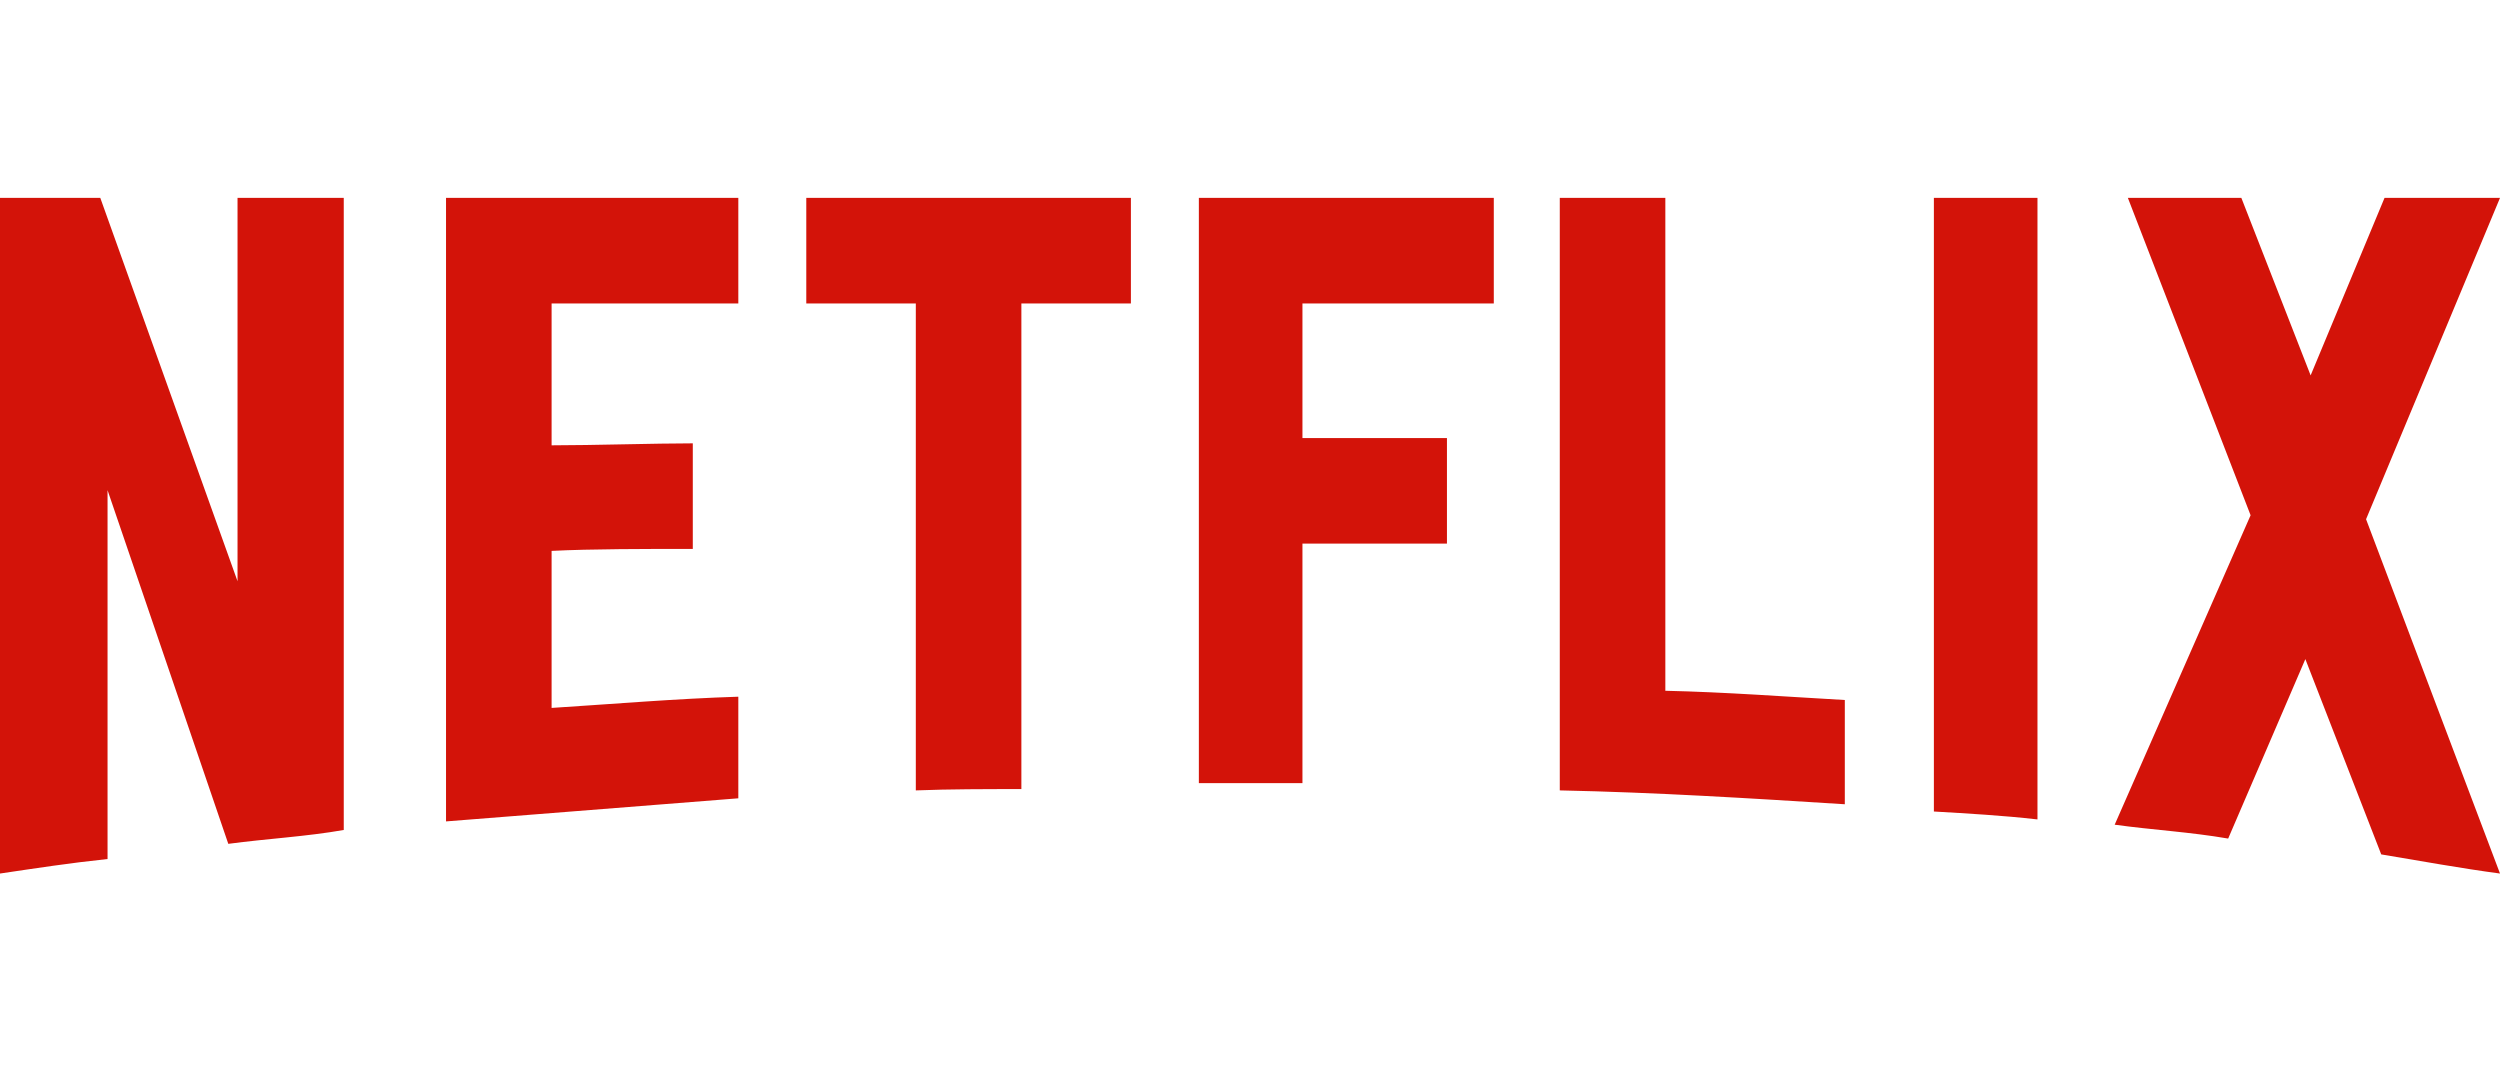
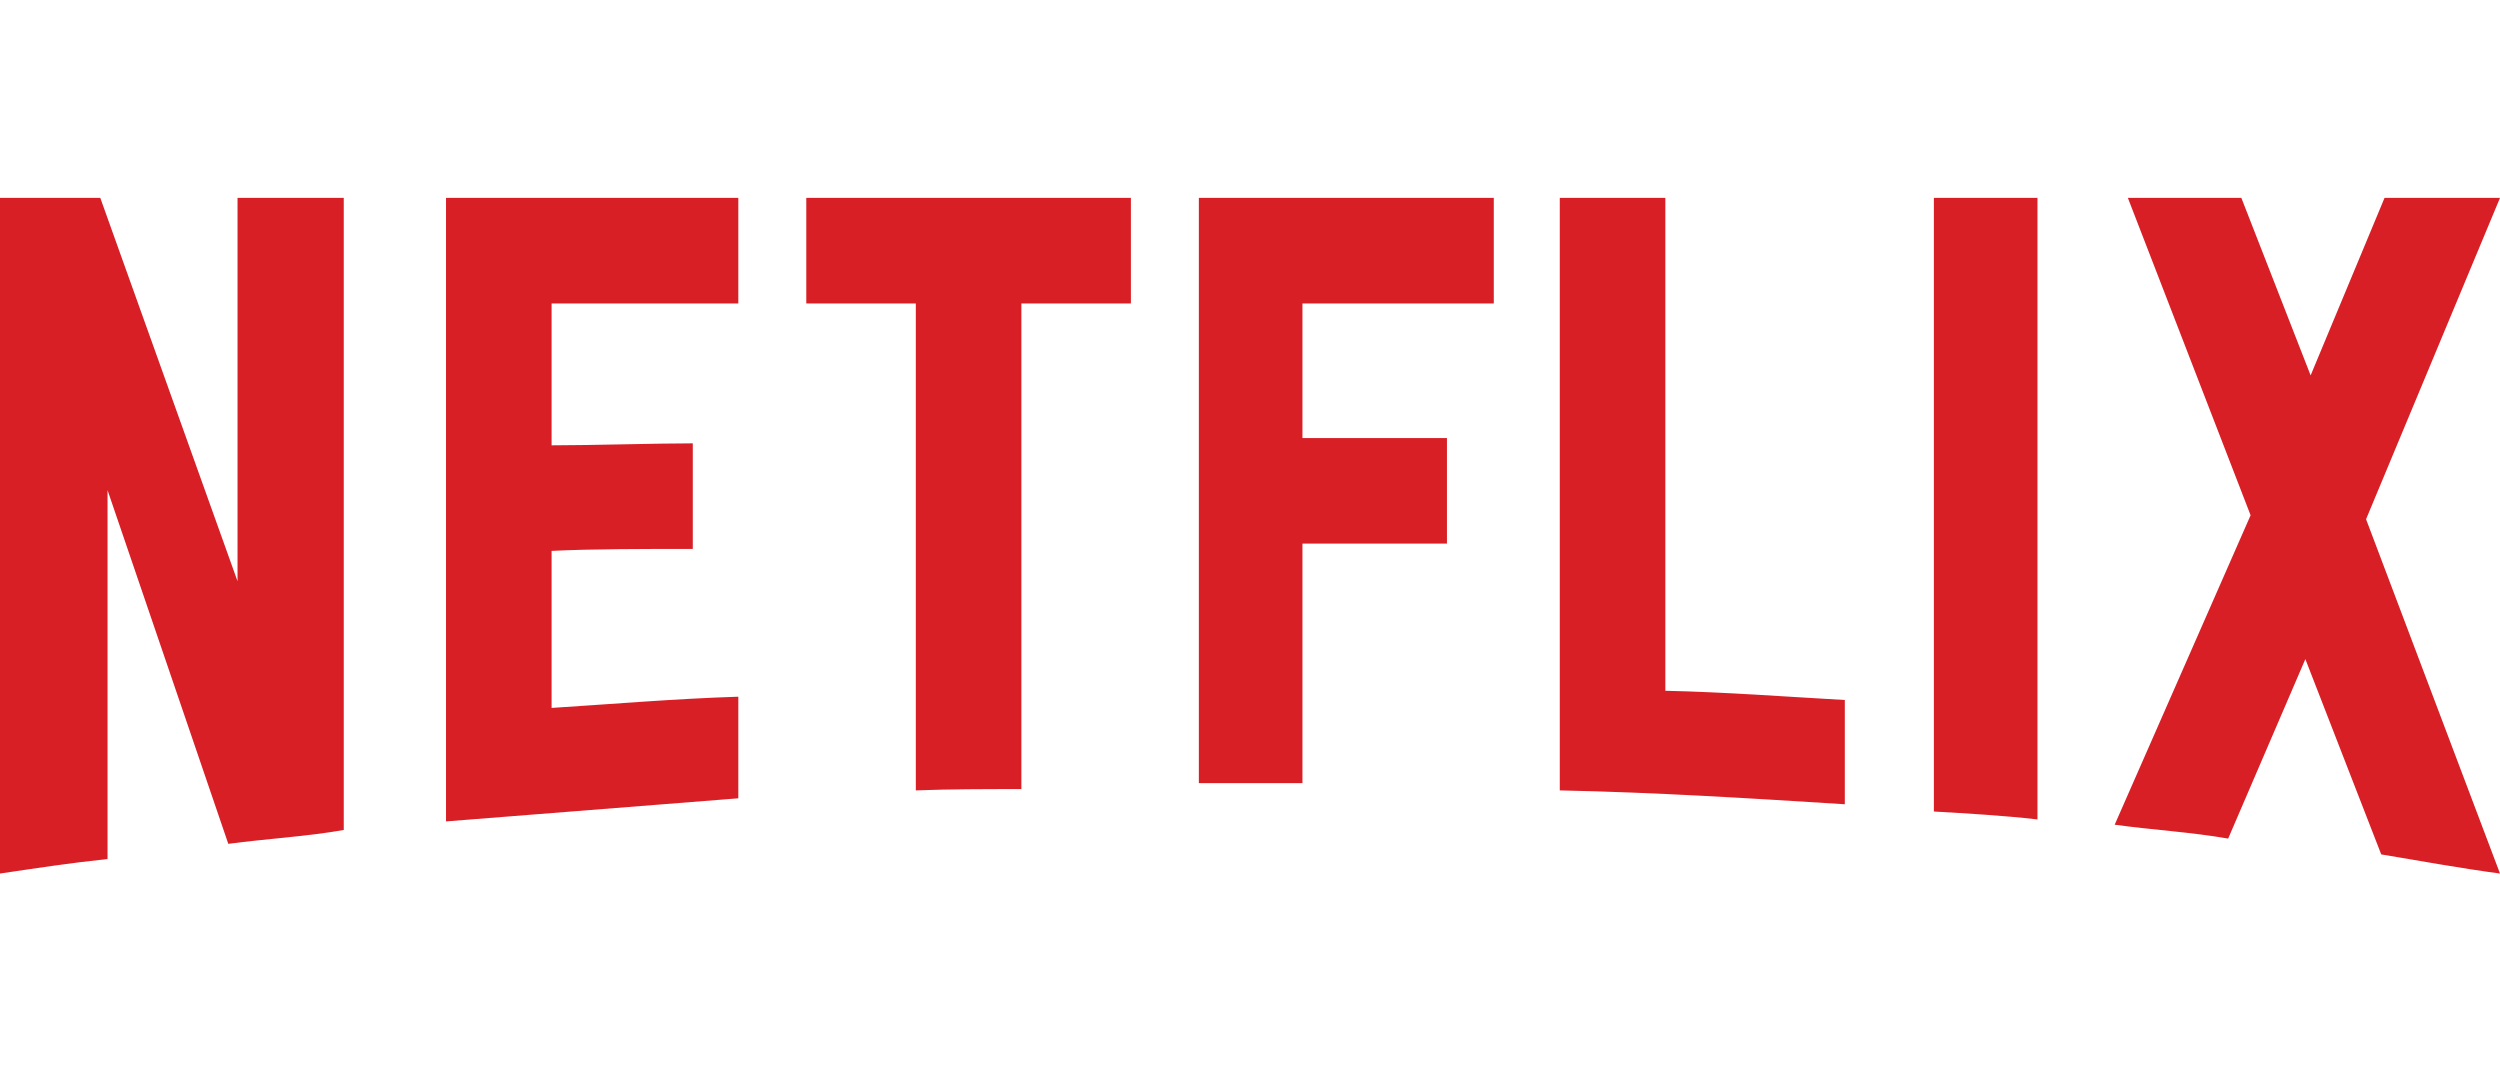
<svg xmlns="http://www.w3.org/2000/svg" class="logo-svg" width="350px" height="150px" viewBox="0 0 1024 276.742">
-   <path d="M140.803 258.904c-15.404 2.705-31.079 3.516-47.294 5.676l-49.458-144.856v151.073c-15.404 1.621-29.457 3.783-44.051 5.945v-276.742h41.08l56.212 157.021v-157.021h43.511v258.904zm85.131-157.558c16.757 0 42.431-.811 57.835-.811v43.24c-19.189 0-41.619 0-57.835.811v64.322c25.405-1.621 50.809-3.785 76.482-4.596v41.617l-119.724 9.461v-255.39h119.724v43.241h-76.482v58.105zm237.284-58.104h-44.862v198.908c-14.594 0-29.188 0-43.239.539v-199.447h-44.862v-43.242h132.965l-.002 43.242zm70.266 55.132h59.187v43.24h-59.187v98.104h-42.433v-239.718h120.808v43.241h-78.375v55.133zm148.641 103.507c24.594.539 49.456 2.434 73.51 3.783v42.701c-38.646-2.434-77.293-4.863-116.75-5.676v-242.689h43.24v201.881zm109.994 49.457c13.783.812 28.377 1.623 42.43 3.242v-254.58h-42.43v251.338zm231.881-251.338l-54.863 131.615 54.863 145.127c-16.217-2.162-32.432-5.135-48.648-7.838l-31.078-79.994-31.617 73.51c-15.678-2.705-30.812-3.516-46.484-5.678l55.672-126.75-50.269-129.992h46.482l28.377 72.699 30.27-72.699h47.295z" fill="#d31309" />
+   <path d="M140.803 258.904c-15.404 2.705-31.079 3.516-47.294 5.676l-49.458-144.856v151.073c-15.404 1.621-29.457 3.783-44.051 5.945v-276.742h41.08l56.212 157.021v-157.021h43.511v258.904zm85.131-157.558c16.757 0 42.431-.811 57.835-.811v43.24c-19.189 0-41.619 0-57.835.811v64.322c25.405-1.621 50.809-3.785 76.482-4.596v41.617l-119.724 9.461v-255.39h119.724v43.241h-76.482v58.105zm237.284-58.104h-44.862v198.908c-14.594 0-29.188 0-43.239.539v-199.447h-44.862v-43.242h132.965l-.002 43.242zm70.266 55.132h59.187v43.24h-59.187v98.104h-42.433v-239.718h120.808v43.241h-78.375v55.133zm148.641 103.507c24.594.539 49.456 2.434 73.51 3.783v42.701c-38.646-2.434-77.293-4.863-116.75-5.676v-242.689h43.24v201.881zm109.994 49.457c13.783.812 28.377 1.623 42.43 3.242v-254.58h-42.43v251.338zm231.881-251.338l-54.863 131.615 54.863 145.127c-16.217-2.162-32.432-5.135-48.648-7.838l-31.078-79.994-31.617 73.51c-15.678-2.705-30.812-3.516-46.484-5.678l55.672-126.75-50.269-129.992h46.482l28.377 72.699 30.27-72.699h47.295z" fill="#d81f26" />
</svg>
